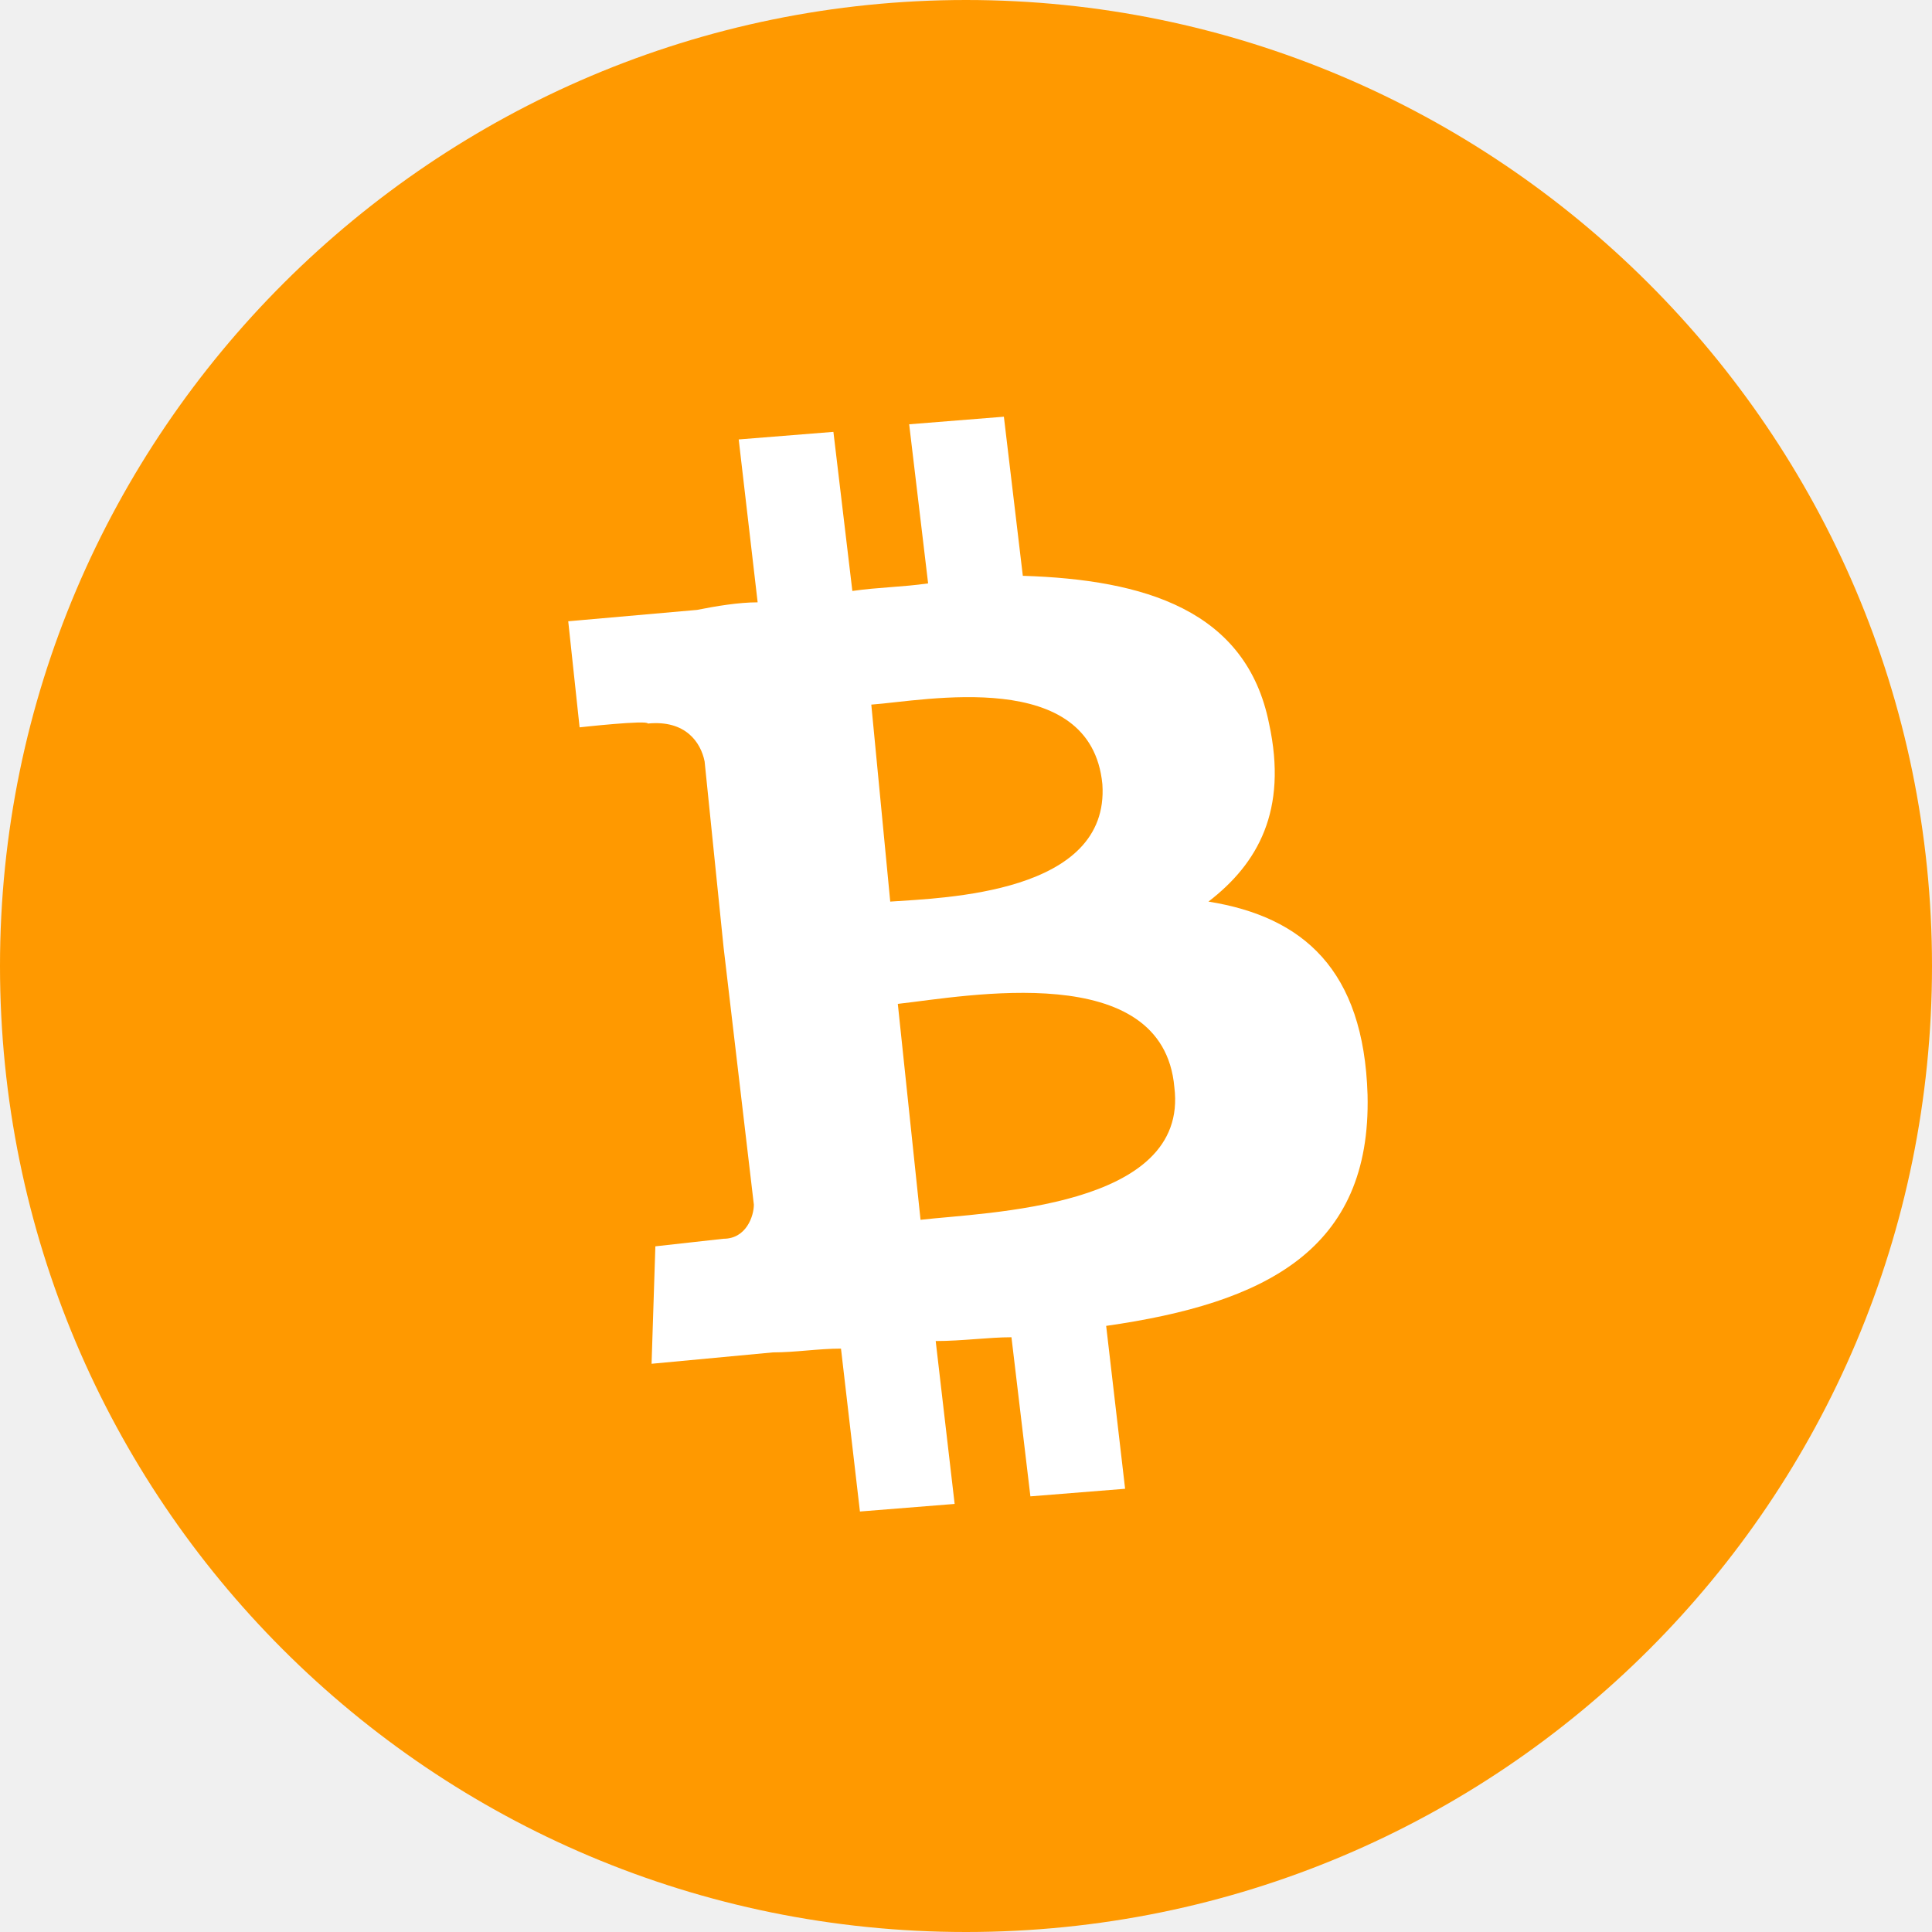
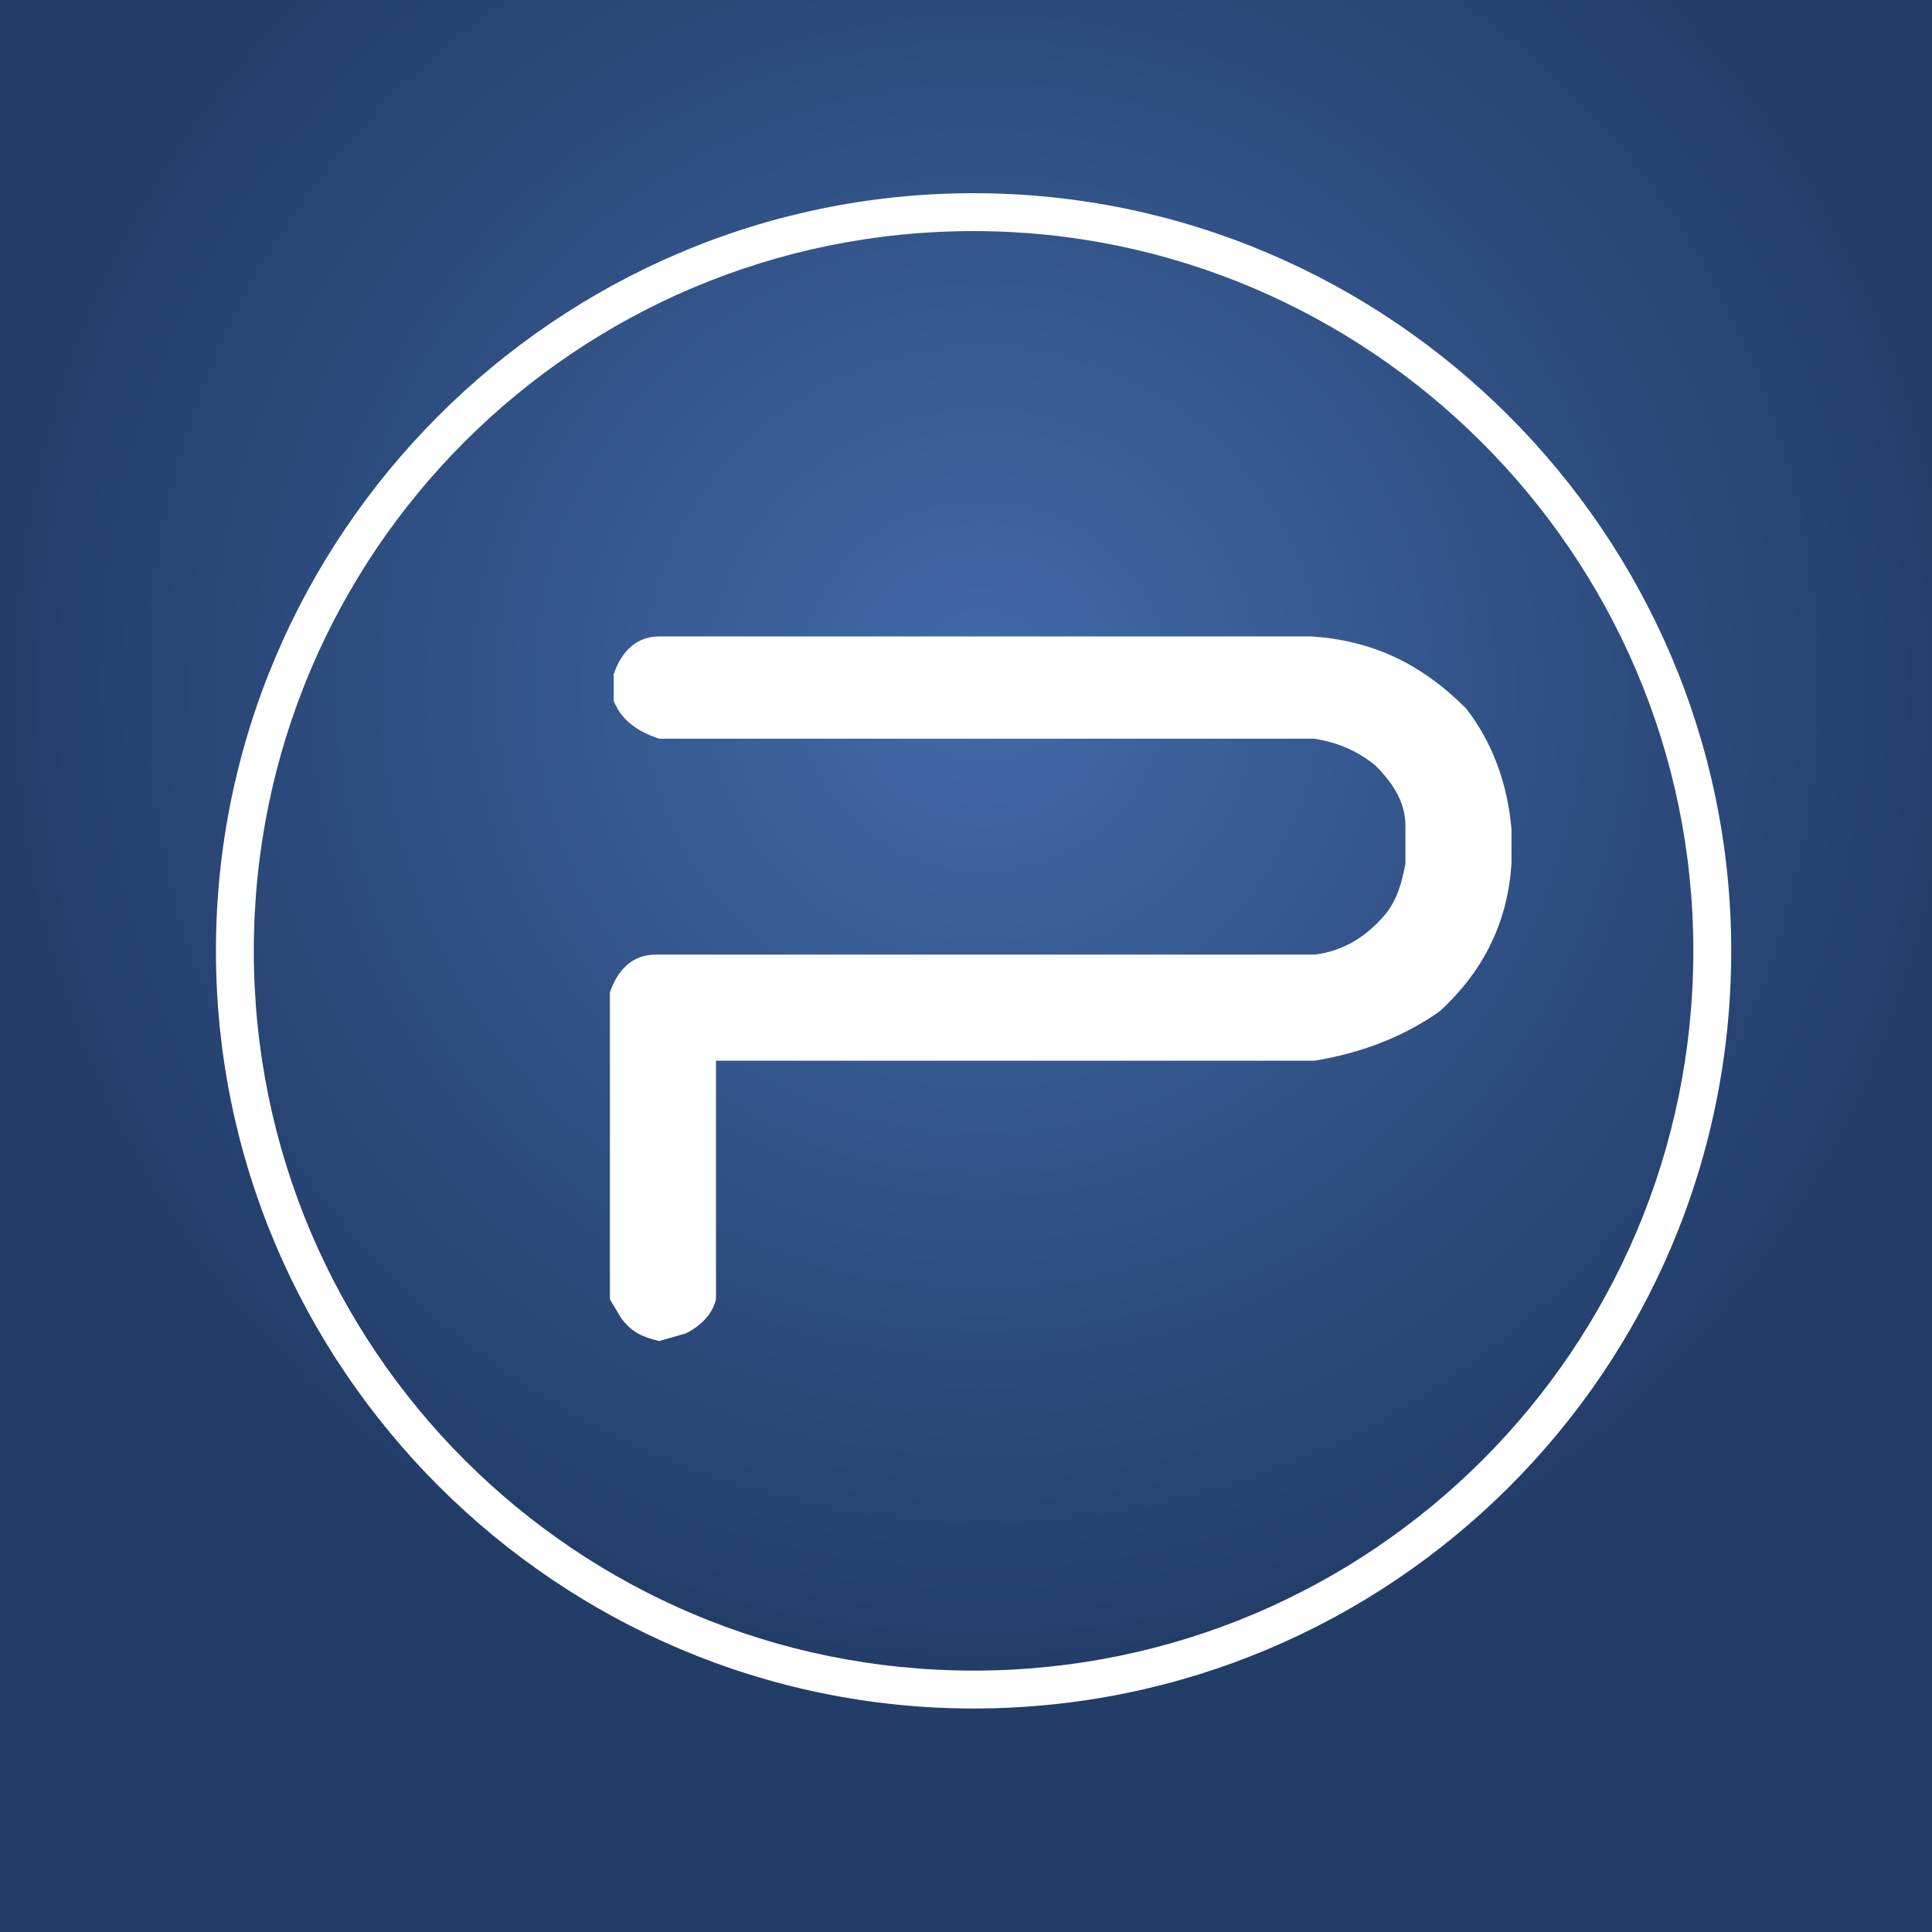
- <svg xmlns="http://www.w3.org/2000/svg" width="51px" height="51px" viewBox="0 0 51 51" version="1.1">
-   <defs />
-   <g id="Page-1" stroke="none" stroke-width="1" fill="none" fill-rule="evenodd">
-     <g id="icon-bitcoin" fill-rule="nonzero">
-       <path d="M25.5,51 C39.6,51 51,39.6 51,25.5 C51,11.4 39.5,0 25.5,0 C11.5,0 0,11.4 0,25.5 C0,39.6 11.4,51 25.5,51 Z" id="coin" fill="#FF9900" />
-       <path d="M33.5,19.1 C32.9,16.1 30.2,15.3 27,15.2 L26.5,11 L24,11.2 L24.5,15.4 C23.8,15.5 23.2,15.5 22.5,15.6 L22,11.4 L19.5,11.6 L20,15.9 C19.5,15.9 18.9,16 18.4,16.1 L18.4,16.1 L15,16.4 L15.3,19.2 C15.3,19.2 17.1,19 17.1,19.1 C18.1,19 18.5,19.6 18.6,20.1 L19.1,25 L19.4,25 L19.1,25 L19.9,31.8 C19.9,32.1 19.7,32.7 19.1,32.7 L17.3,32.9 L17.2,36 L20.4,35.7 C21,35.7 21.6,35.6 22.2,35.6 L22.7,39.9 L25.2,39.7 L24.7,35.4 C25.4,35.4 26.1,35.3 26.7,35.3 L27.2,39.5 L29.7,39.3 L29.2,35 C33.4,34.4 36.2,33 36.1,28.9 C36,25.6 34.4,24.2 31.9,23.8 C33.2,22.8 34,21.4 33.5,19.1 L33.5,19.1 Z M31,28.7 C31.4,31.9 26,32 24.3,32.2 L23.7,26.5 C25.5,26.3 30.7,25.3 31,28.7 L31,28.7 Z M23.5,23.8 L23,18.6 C24.4,18.5 28.8,17.6 29.1,20.7 C29.3,23.6 24.9,23.7 23.5,23.8 Z" id="BitPay-Bitcoin_Symbol" fill="#FFFFFF" />
-     </g>
+ <svg xmlns="http://www.w3.org/2000/svg" version="1.1" id="Layer_1" x="0px" y="0px" viewBox="0 0 51 51" style="enable-background:new 0 0 51 51;" xml:space="preserve">
+   <style type="text/css">
+ 	.st0{fill:url(#SVGID_1_);}
+ 	.st1{fill:#FFFFFF;}
+ </style>
+   <radialGradient id="SVGID_1_" cx="25.942" cy="18.106" r="25.875" gradientUnits="userSpaceOnUse">
+     <stop offset="0" style="stop-color:#416AA8" />
+     <stop offset="1" style="stop-color:#233D69" />
+   </radialGradient>
+   <rect x="-0.2" y="-0.8" class="st0" width="51.8" height="51.8" />
+   <g>
+     <path class="st1" d="M17.4,35.4c-0.4-0.1-0.7-0.2-1-0.6l-0.3-0.5v-8.1c0.2-0.6,0.6-1,1.2-1h17.4c0.8-0.1,1.4-0.5,1.9-1.1   c0.3-0.4,0.4-0.8,0.5-1.3v-1c0-0.6-0.3-1.1-0.8-1.6c-0.5-0.4-1-0.6-1.6-0.7H17.4c-0.6-0.2-1-0.5-1.2-1v-0.7c0.2-0.6,0.6-1,1.2-1   h17.2c1.6,0.1,2.9,0.7,4.1,1.9c0.7,0.9,1.1,2,1.2,3.2v0.9c-0.1,1.5-0.7,2.8-1.9,3.9c-1,0.7-2.1,1.1-3.3,1.3H18.9v6.3   c-0.1,0.4-0.4,0.7-0.8,0.9L17.4,35.4z" />
+   </g>
+   <g>
+     <path class="st1" d="M25.7,45.1c-11,0-20-9-20-20c0-11,9-20,20-20s20,9,20,20C45.7,36.2,36.7,45.1,25.7,45.1z M25.7,6.1   c-10.5,0-19,8.5-19,19c0,10.5,8.5,19,19,19c10.5,0,19-8.5,19-19C44.7,14.6,36.1,6.1,25.7,6.1z" />
  </g>
</svg>
